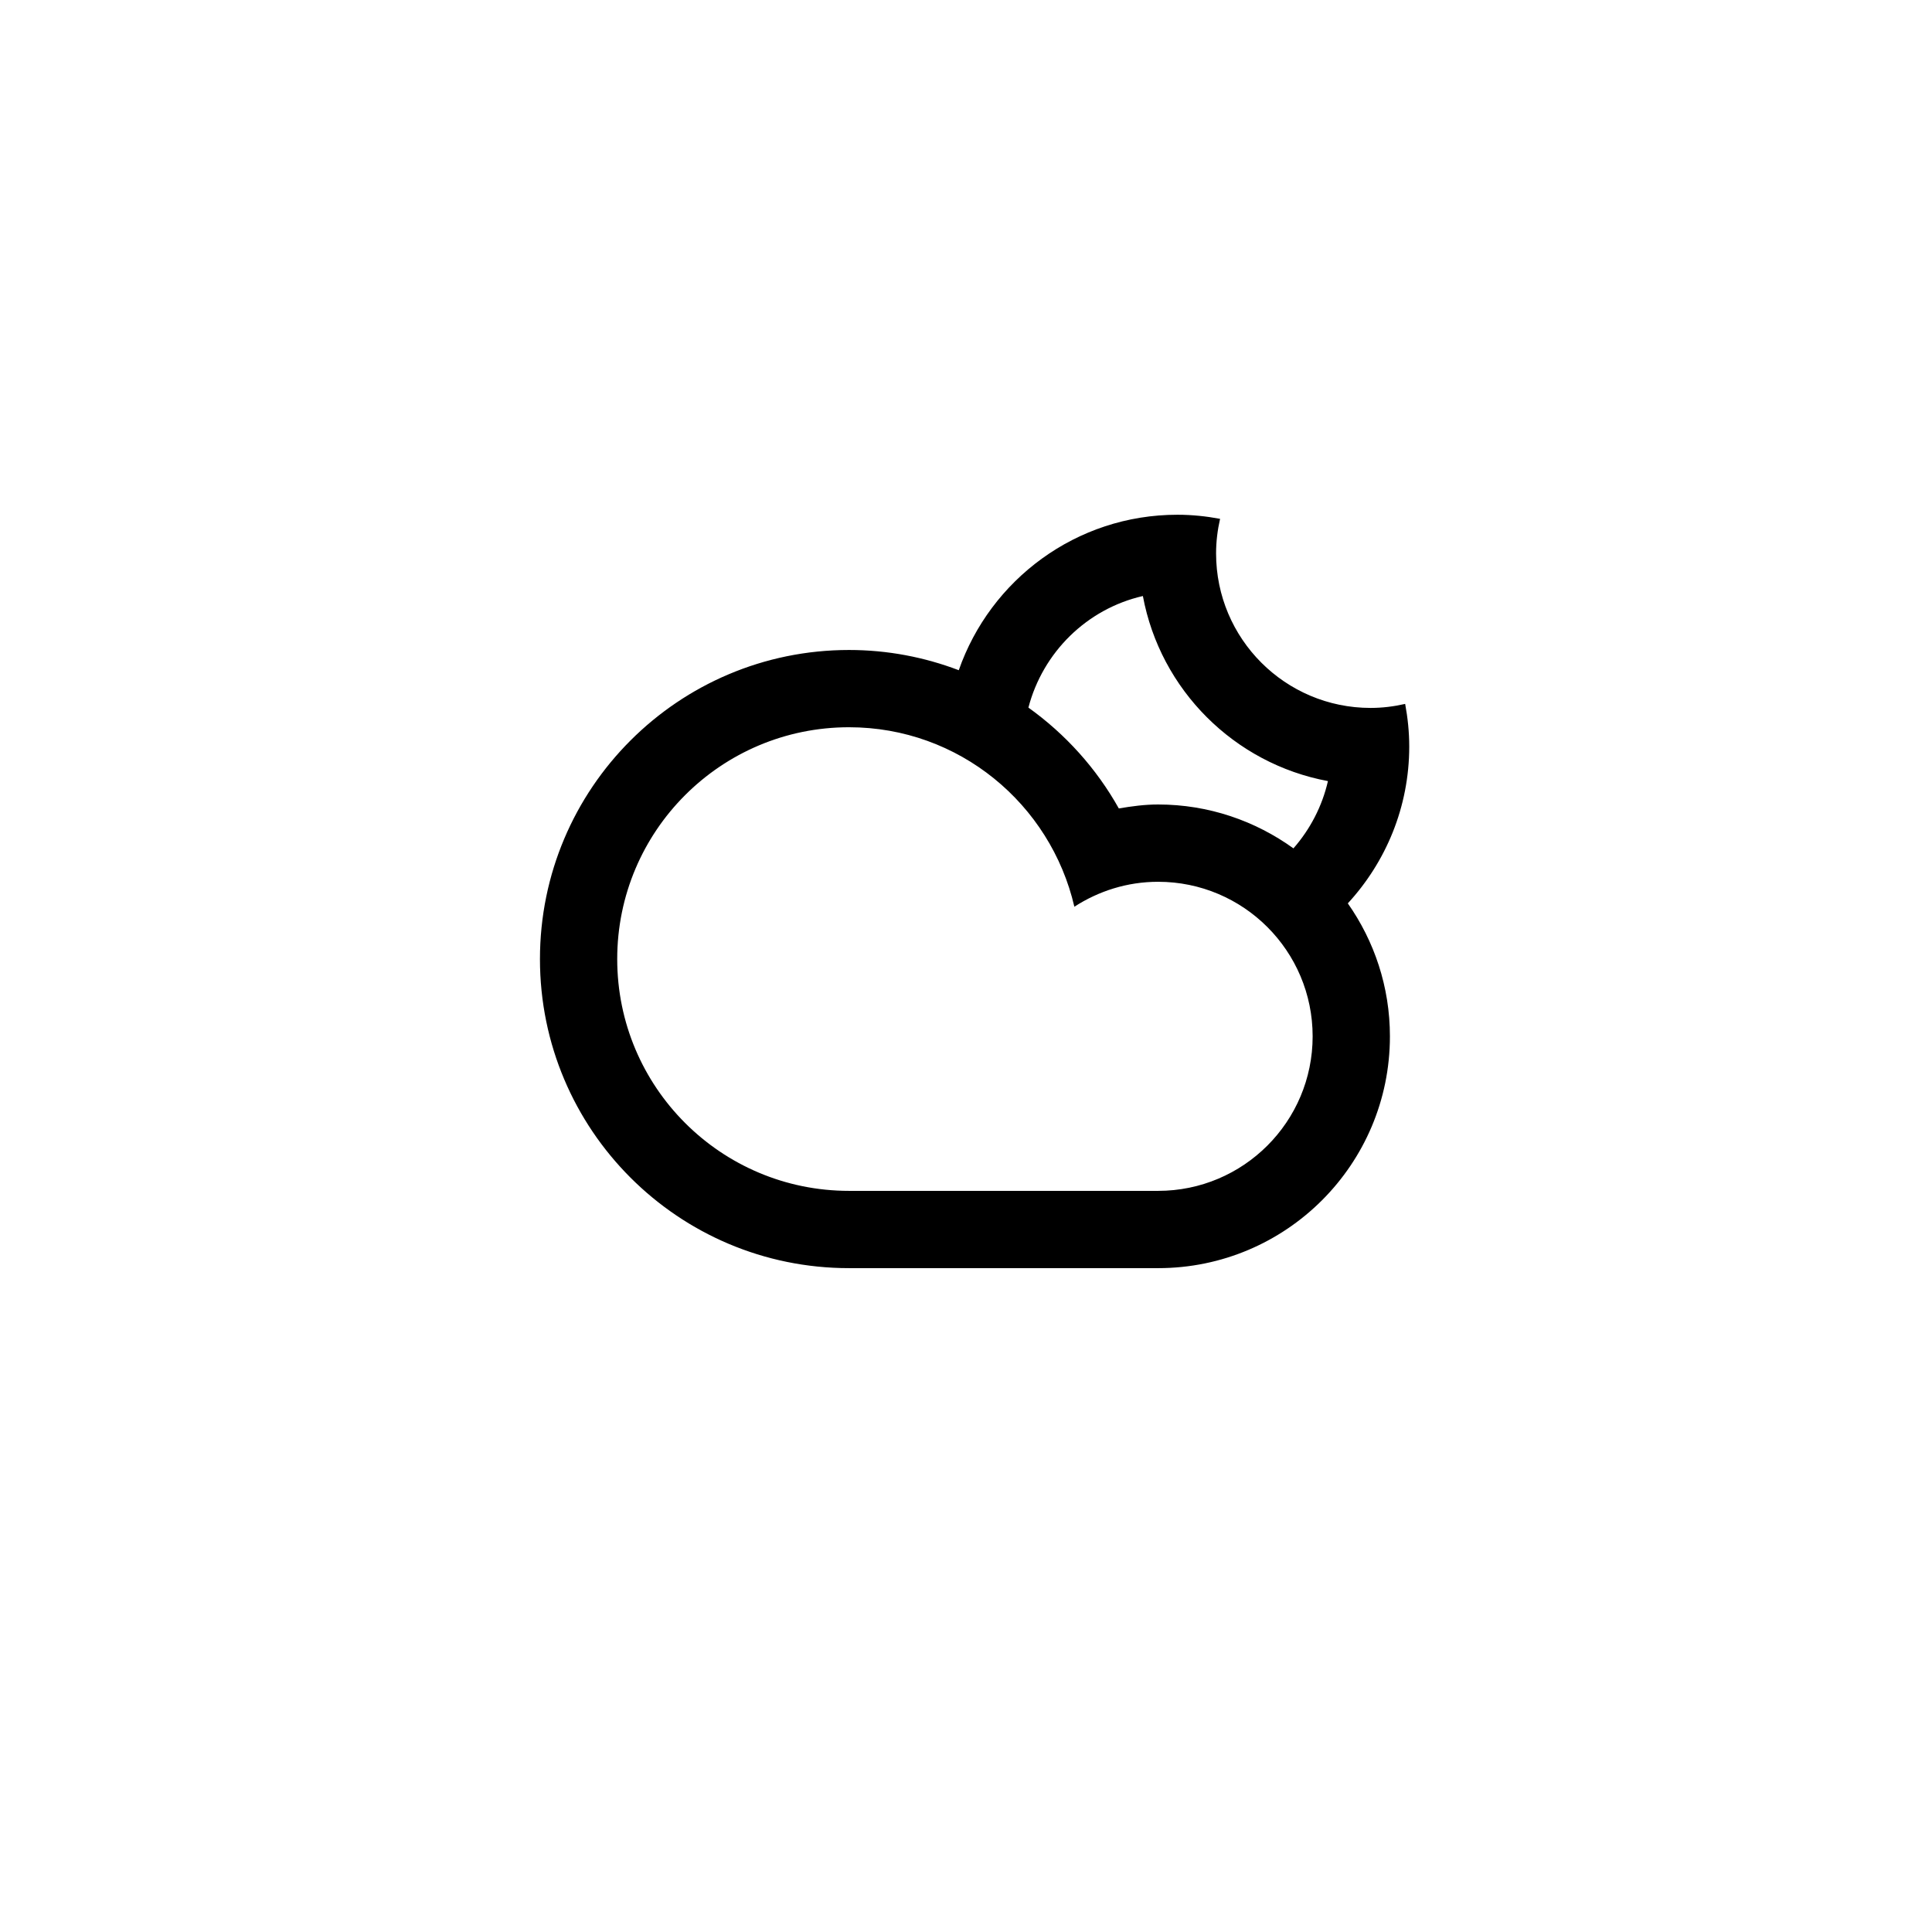
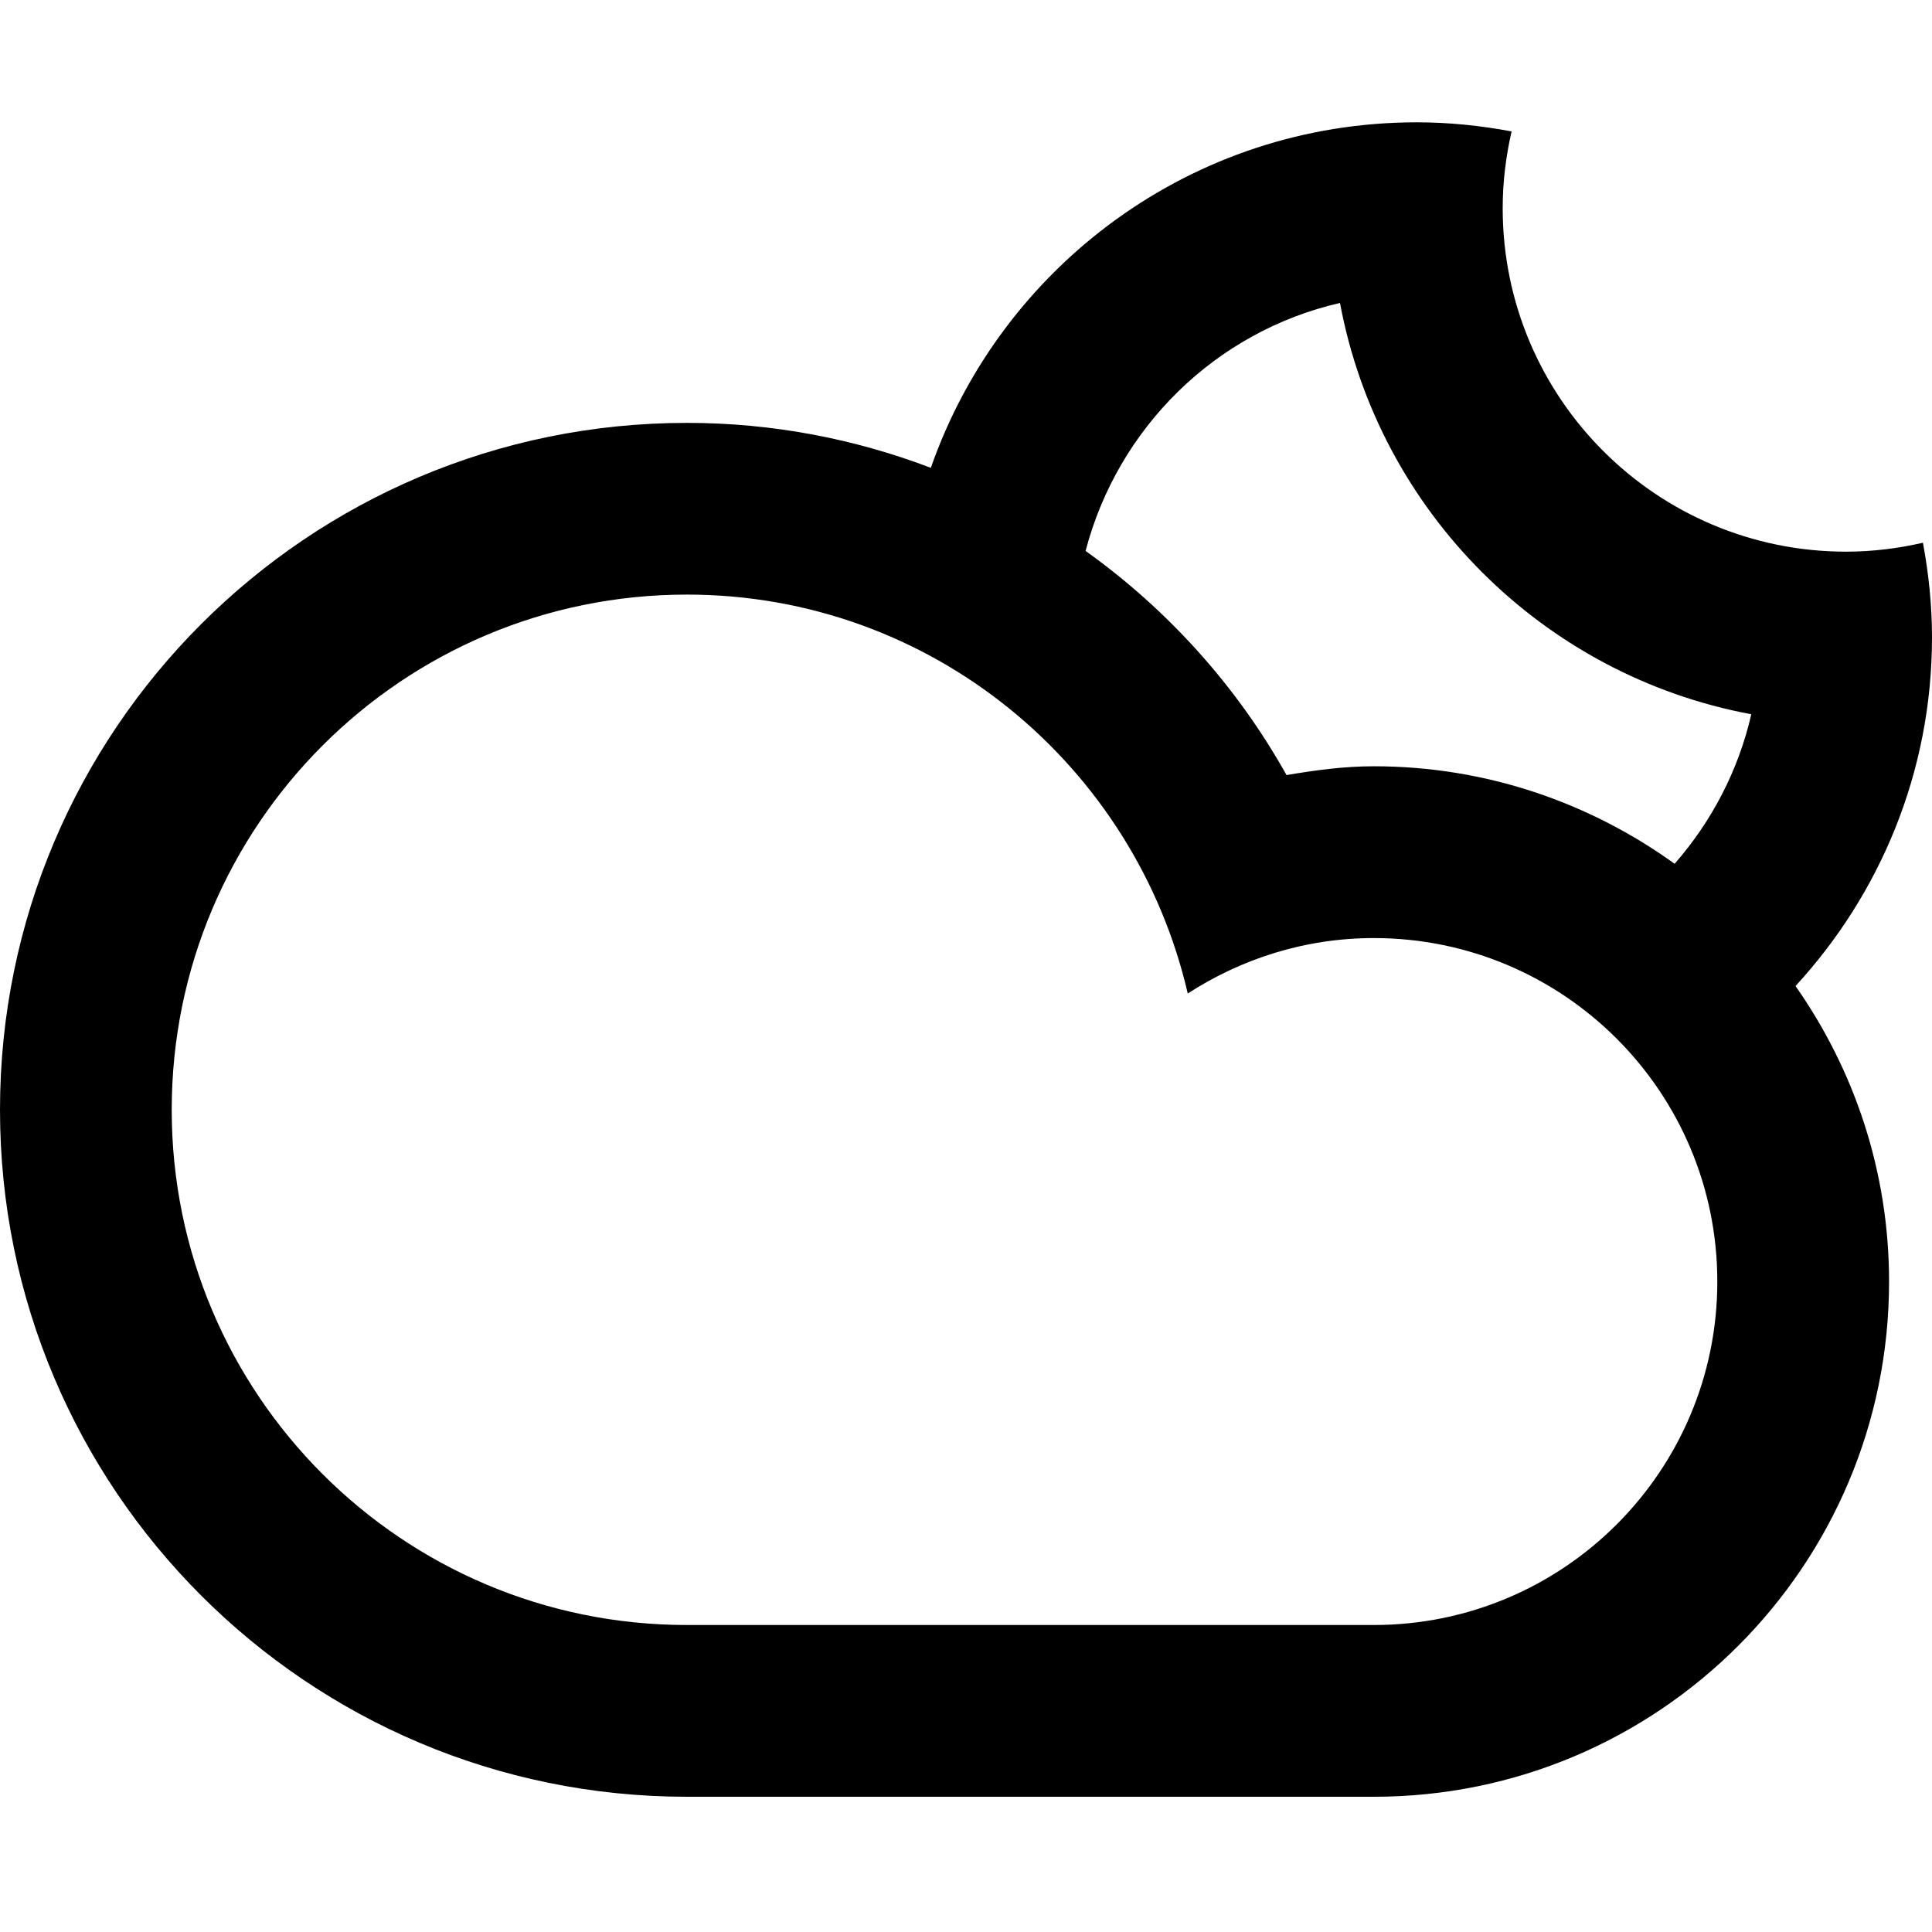
<svg xmlns="http://www.w3.org/2000/svg" version="1.1" id="Layer_1" x="0px" y="0px" width="100px" height="100px" viewBox="0 0 100 100" enable-background="new 0 0 100 100" xml:space="preserve">
-   <path fill-rule="evenodd" clip-rule="evenodd" d="M69.763,46.758L69.763,46.758c1.368,1.949,2.179,4.318,2.179,6.883  c0,6.625-5.371,11.998-11.998,11.998c-2.775,0-12.801,0-15.998,0c-8.836,0-15.998-7.162-15.998-15.998s7.162-15.998,15.998-15.998  c2.002,0,3.914,0.375,5.68,1.047l0,0c1.635-4.682,6.078-8.047,11.318-8.047c0.755,0,1.491,0.078,2.207,0.212  c-0.131,0.575-0.207,1.173-0.207,1.788c0,4.418,3.581,7.999,7.998,7.999c0.616,0,1.213-0.076,1.789-0.208  c0.133,0.717,0.211,1.453,0.211,2.208C72.941,41.775,71.73,44.621,69.763,46.758z M31.947,49.641  c0,6.627,5.371,11.998,11.998,11.998c3.616,0,12.979,0,15.998,0c4.418,0,7.999-3.582,7.999-7.998c0-4.418-3.581-8-7.999-8  c-1.6,0-3.083,0.482-4.334,1.291c-1.231-5.316-5.973-9.29-11.664-9.29C37.318,37.642,31.947,43.014,31.947,49.641z M51.496,35.545  c0.001,0,0.002,0,0.002,0S51.497,35.545,51.496,35.545z M59.155,30.85c-2.9,0.664-5.175,2.91-5.925,5.775l0,0  c1.918,1.372,3.523,3.152,4.68,5.22c0.664-0.113,1.337-0.205,2.033-0.205c2.618,0,5.033,0.85,7.005,2.271l0,0  c0.858-0.979,1.485-2.168,1.786-3.482C63.881,39.525,60.059,35.706,59.155,30.85z" />
+   <defs id="defs3066" />
+   <path clip-rule="evenodd" d="m 92.935,51.037 0,0 c 3.04,4.332 4.843,9.597 4.843,15.298 C 97.777,81.058 85.84,93 71.112,93 64.944,93 42.661,93 35.556,93 15.918,93 0,77.082 0,57.444 0,37.806 15.918,21.888 35.556,21.888 c 4.449,0 8.699,0.833 12.624,2.327 l 0,0 C 51.814,13.809 61.688,6.331 73.334,6.331 c 1.678,0 3.314,0.173 4.905,0.471 -0.291,1.278 -0.46,2.607 -0.46,3.974 0,9.819 7.959,17.778 17.776,17.778 1.369,0 2.696,-0.169 3.976,-0.462 C 99.827,29.685 100,31.321 100,32.999 99.998,39.962 97.306,46.287 92.935,51.037 z M 8.888,57.444 c 0,14.729 11.937,26.666 26.666,26.666 8.037,0 28.846,0 35.556,0 9.819,0 17.778,-7.961 17.778,-17.776 0,-9.819 -7.959,-17.78 -17.778,-17.78 -3.556,0 -6.852,1.071 -9.632,2.869 C 58.741,39.608 48.202,30.776 35.554,30.776 c -14.729,0 -26.666,11.939 -26.666,26.668 z M 52.336,26.116 c 0.002,0 0.004,0 0.004,0 0,0 -0.002,0 -0.004,0 z m 17.022,-10.435 c -6.445,1.476 -11.502,6.468 -13.168,12.835 l 0,0 c 4.263,3.049 7.83,7.005 10.401,11.602 1.476,-0.251 2.972,-0.456 4.518,-0.456 5.819,0 11.186,1.889 15.569,5.047 l 0,0 c 1.907,-2.176 3.3,-4.818 3.969,-7.739 C 79.862,34.961 71.367,26.473 69.358,15.681 z" id="path3062" style="fill-rule:evenodd" />
</svg>
